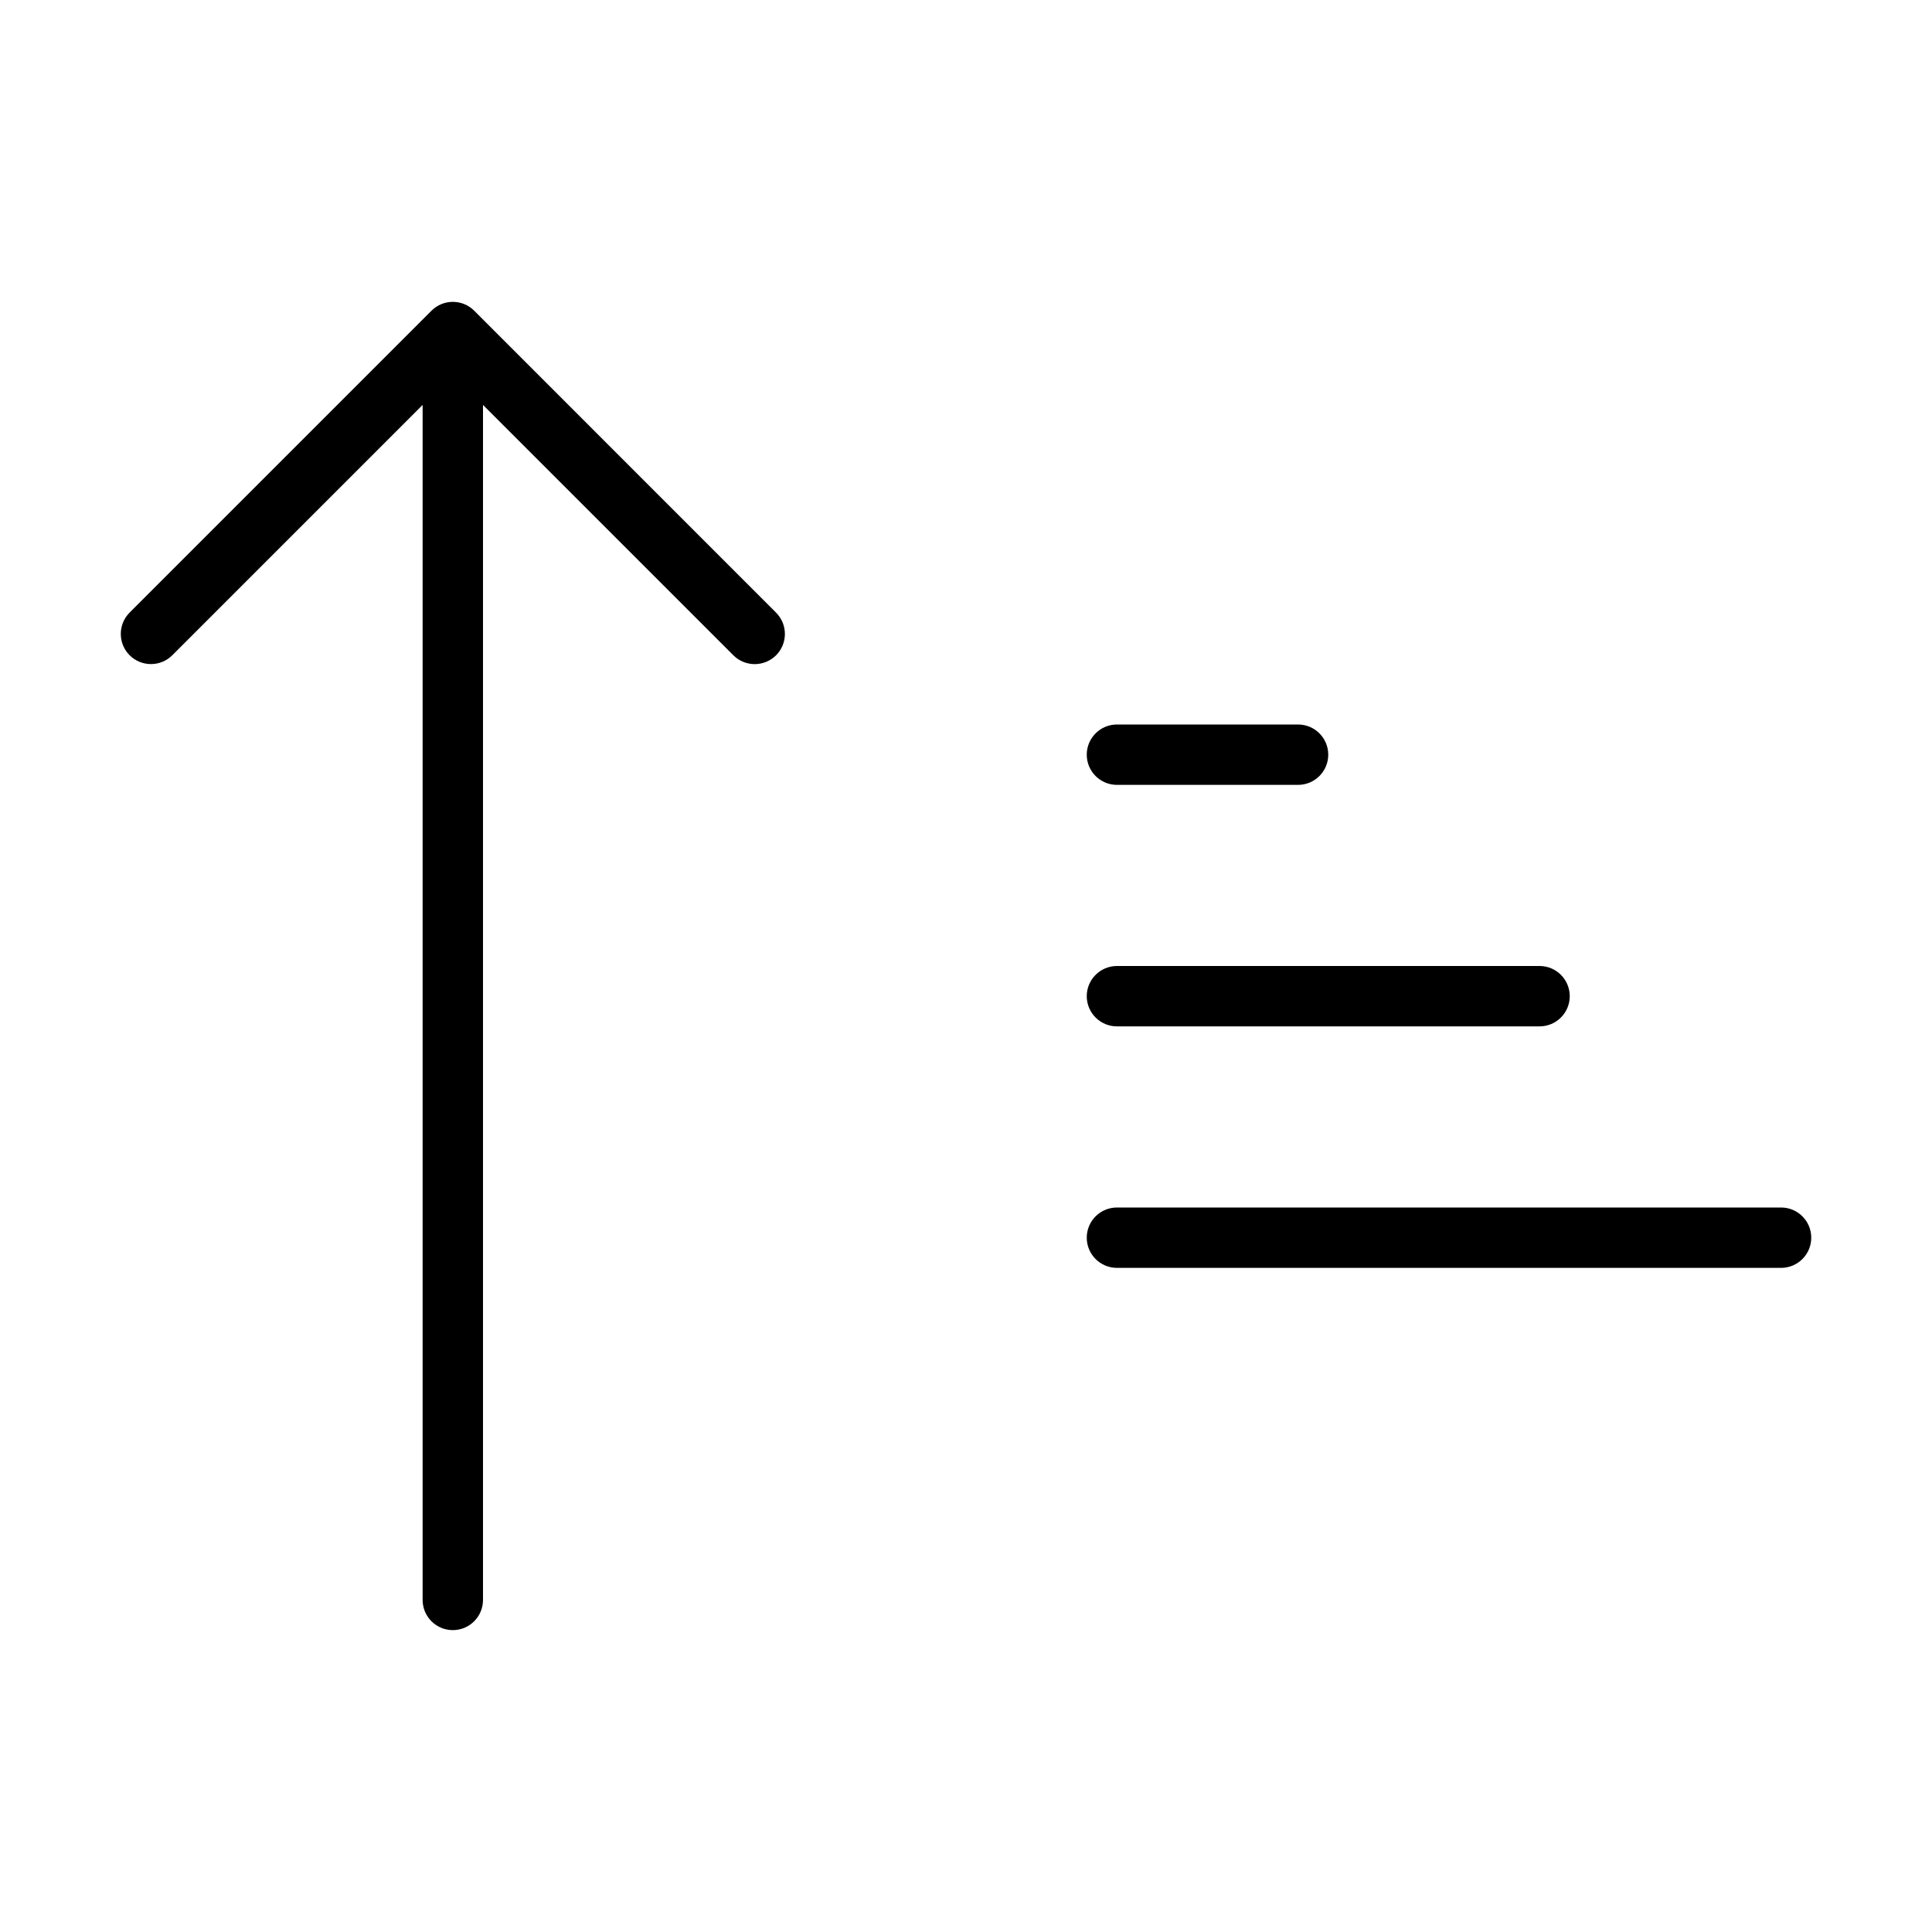
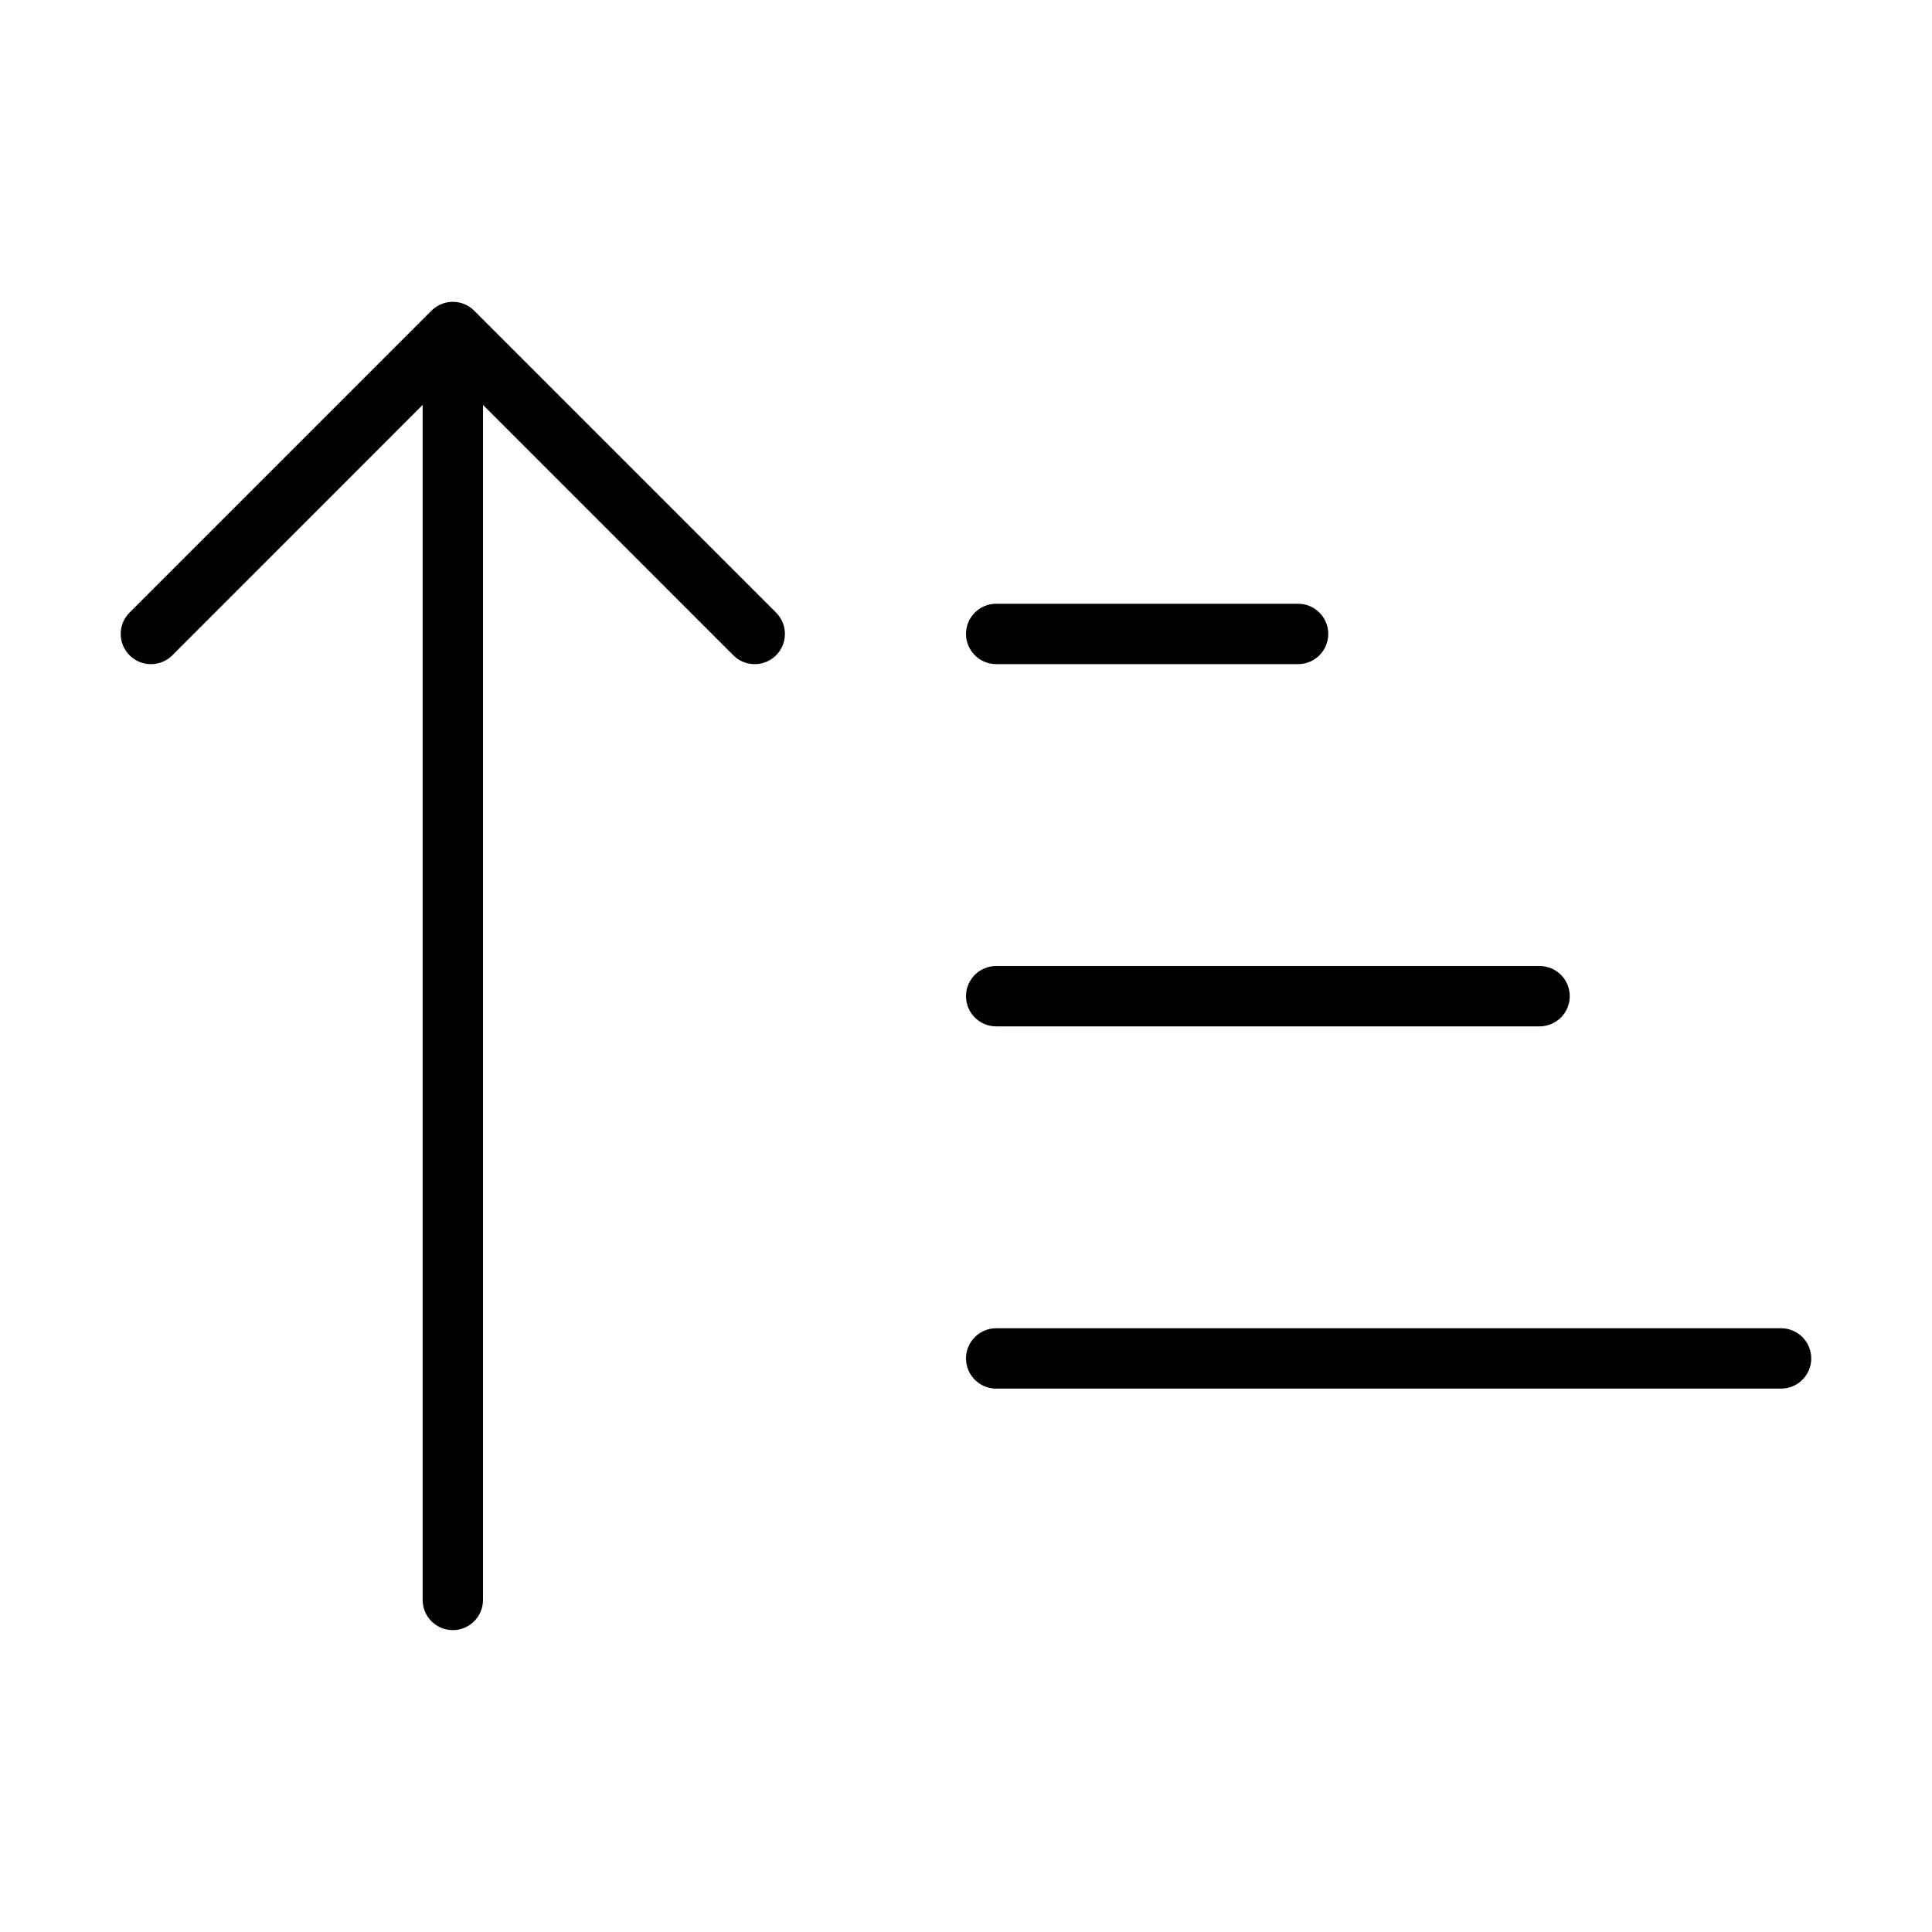
- <svg xmlns="http://www.w3.org/2000/svg" version="1.1" width="32" height="32" viewBox="0 0 32 32">
-   <path d="M7.854 5.146c-0.195-0.195-0.512-0.195-0.707 0l-5 5c-0.195 0.195-0.195 0.512 0 0.707s0.512 0.195 0.707 0l4.146-4.146v19.793c0 0.276 0.224 0.5 0.5 0.5s0.5-0.224 0.5-0.5v-19.793l4.146 4.146c0.098 0.098 0.226 0.147 0.354 0.147s0.256-0.049 0.354-0.146c0.195-0.195 0.195-0.512 0-0.707l-5-5.001z" />
-   <path d="M18.5 13h3c0.276 0 0.5-0.224 0.5-0.5s-0.224-0.5-0.5-0.5h-3c-0.276 0-0.5 0.224-0.5 0.5s0.224 0.5 0.5 0.5z" />
-   <path d="M18.5 17h7c0.276 0 0.5-0.224 0.5-0.5s-0.224-0.5-0.5-0.5h-7c-0.276 0-0.5 0.224-0.5 0.5s0.224 0.5 0.5 0.5z" />
-   <path d="M29.5 20h-11c-0.276 0-0.5 0.224-0.5 0.5s0.224 0.5 0.5 0.5h11c0.276 0 0.5-0.224 0.5-0.5s-0.224-0.5-0.5-0.5z" />
+ <svg xmlns="http://www.w3.org/2000/svg" id="Layer_1" data-name="Layer 1" width="32" height="32" viewBox="0 0 32 32">
+   <path d="M7.854,5.146a.5.5,0,0,0-.708,0l-5,5a.5.5,0,0,0,.708.708L7,6.707V26.5a.5.5,0,0,0,1,0V6.707l4.146,4.147a.5.5,0,0,0,.708-.708Z" />
+   <path d="M29.5,22h-13a.5.5,0,0,0,0,1h13a.5.5,0,0,0,0-1Z" />
+   <path d="M16.5,17h9a.5.5,0,0,0,0-1h-9a.5.5,0,0,0,0,1Z" />
+   <path d="M16.5,11h5a.5.5,0,0,0,0-1h-5a.5.5,0,0,0,0,1Z" />
</svg>
